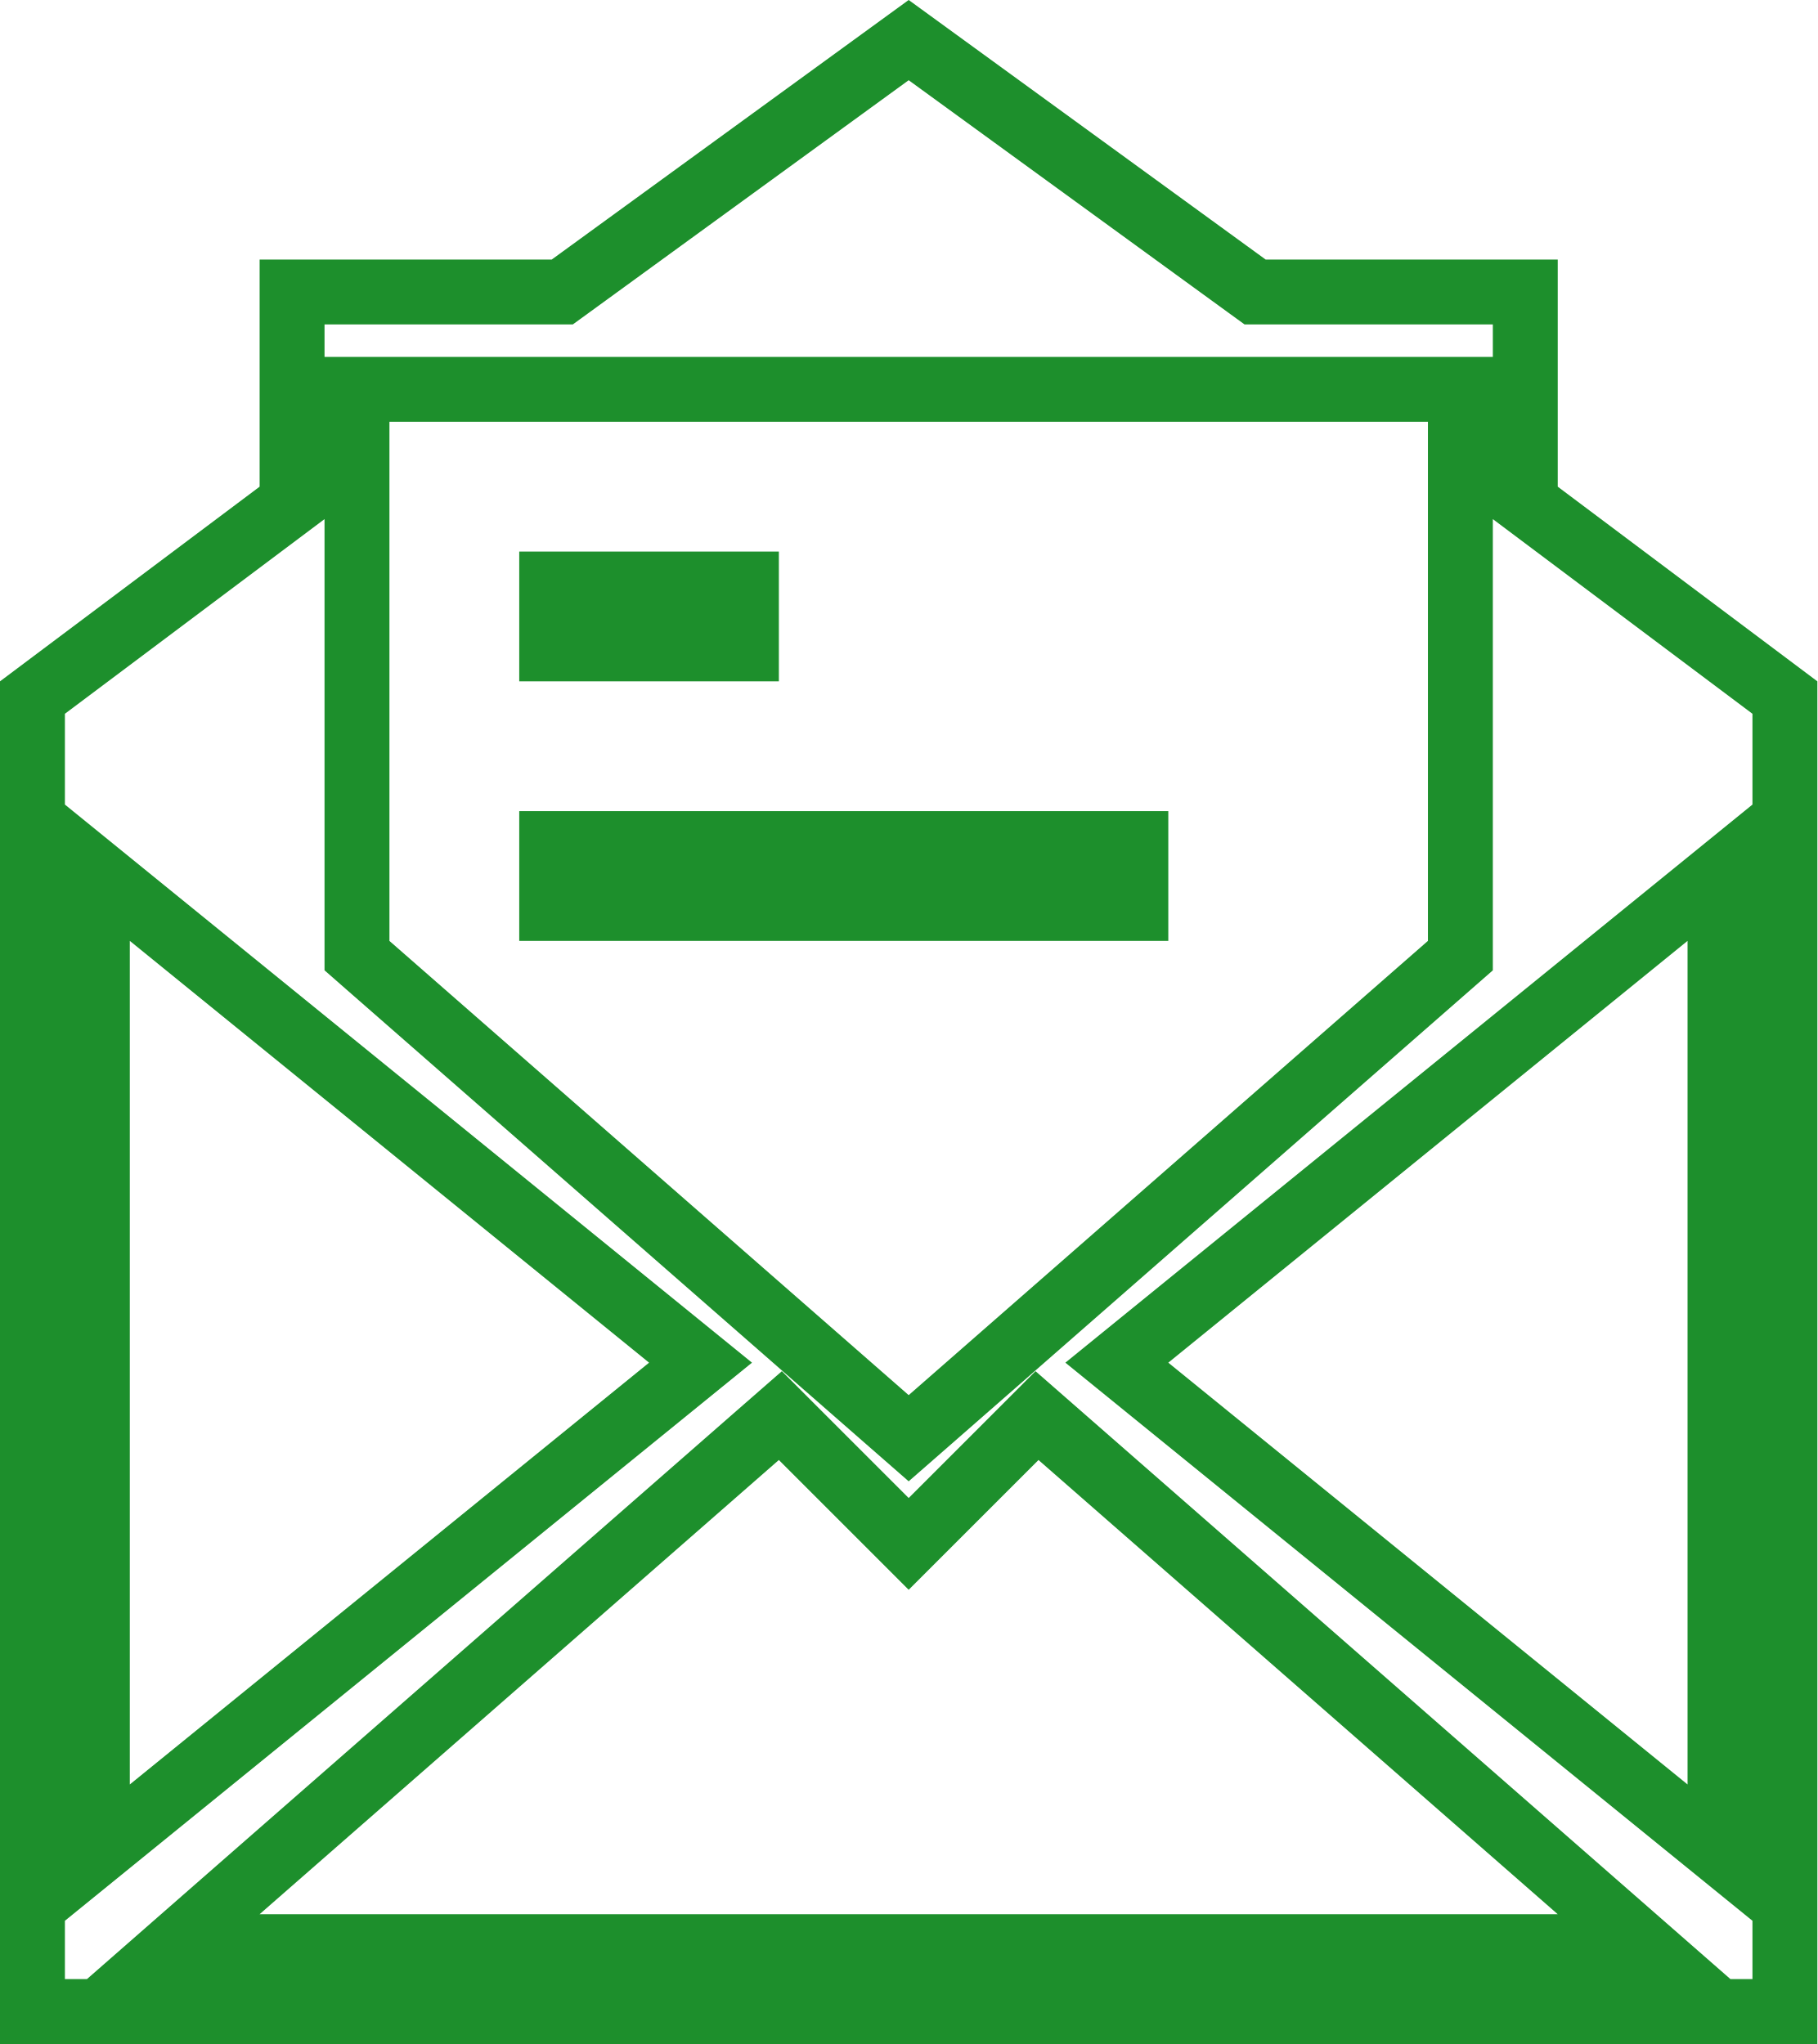
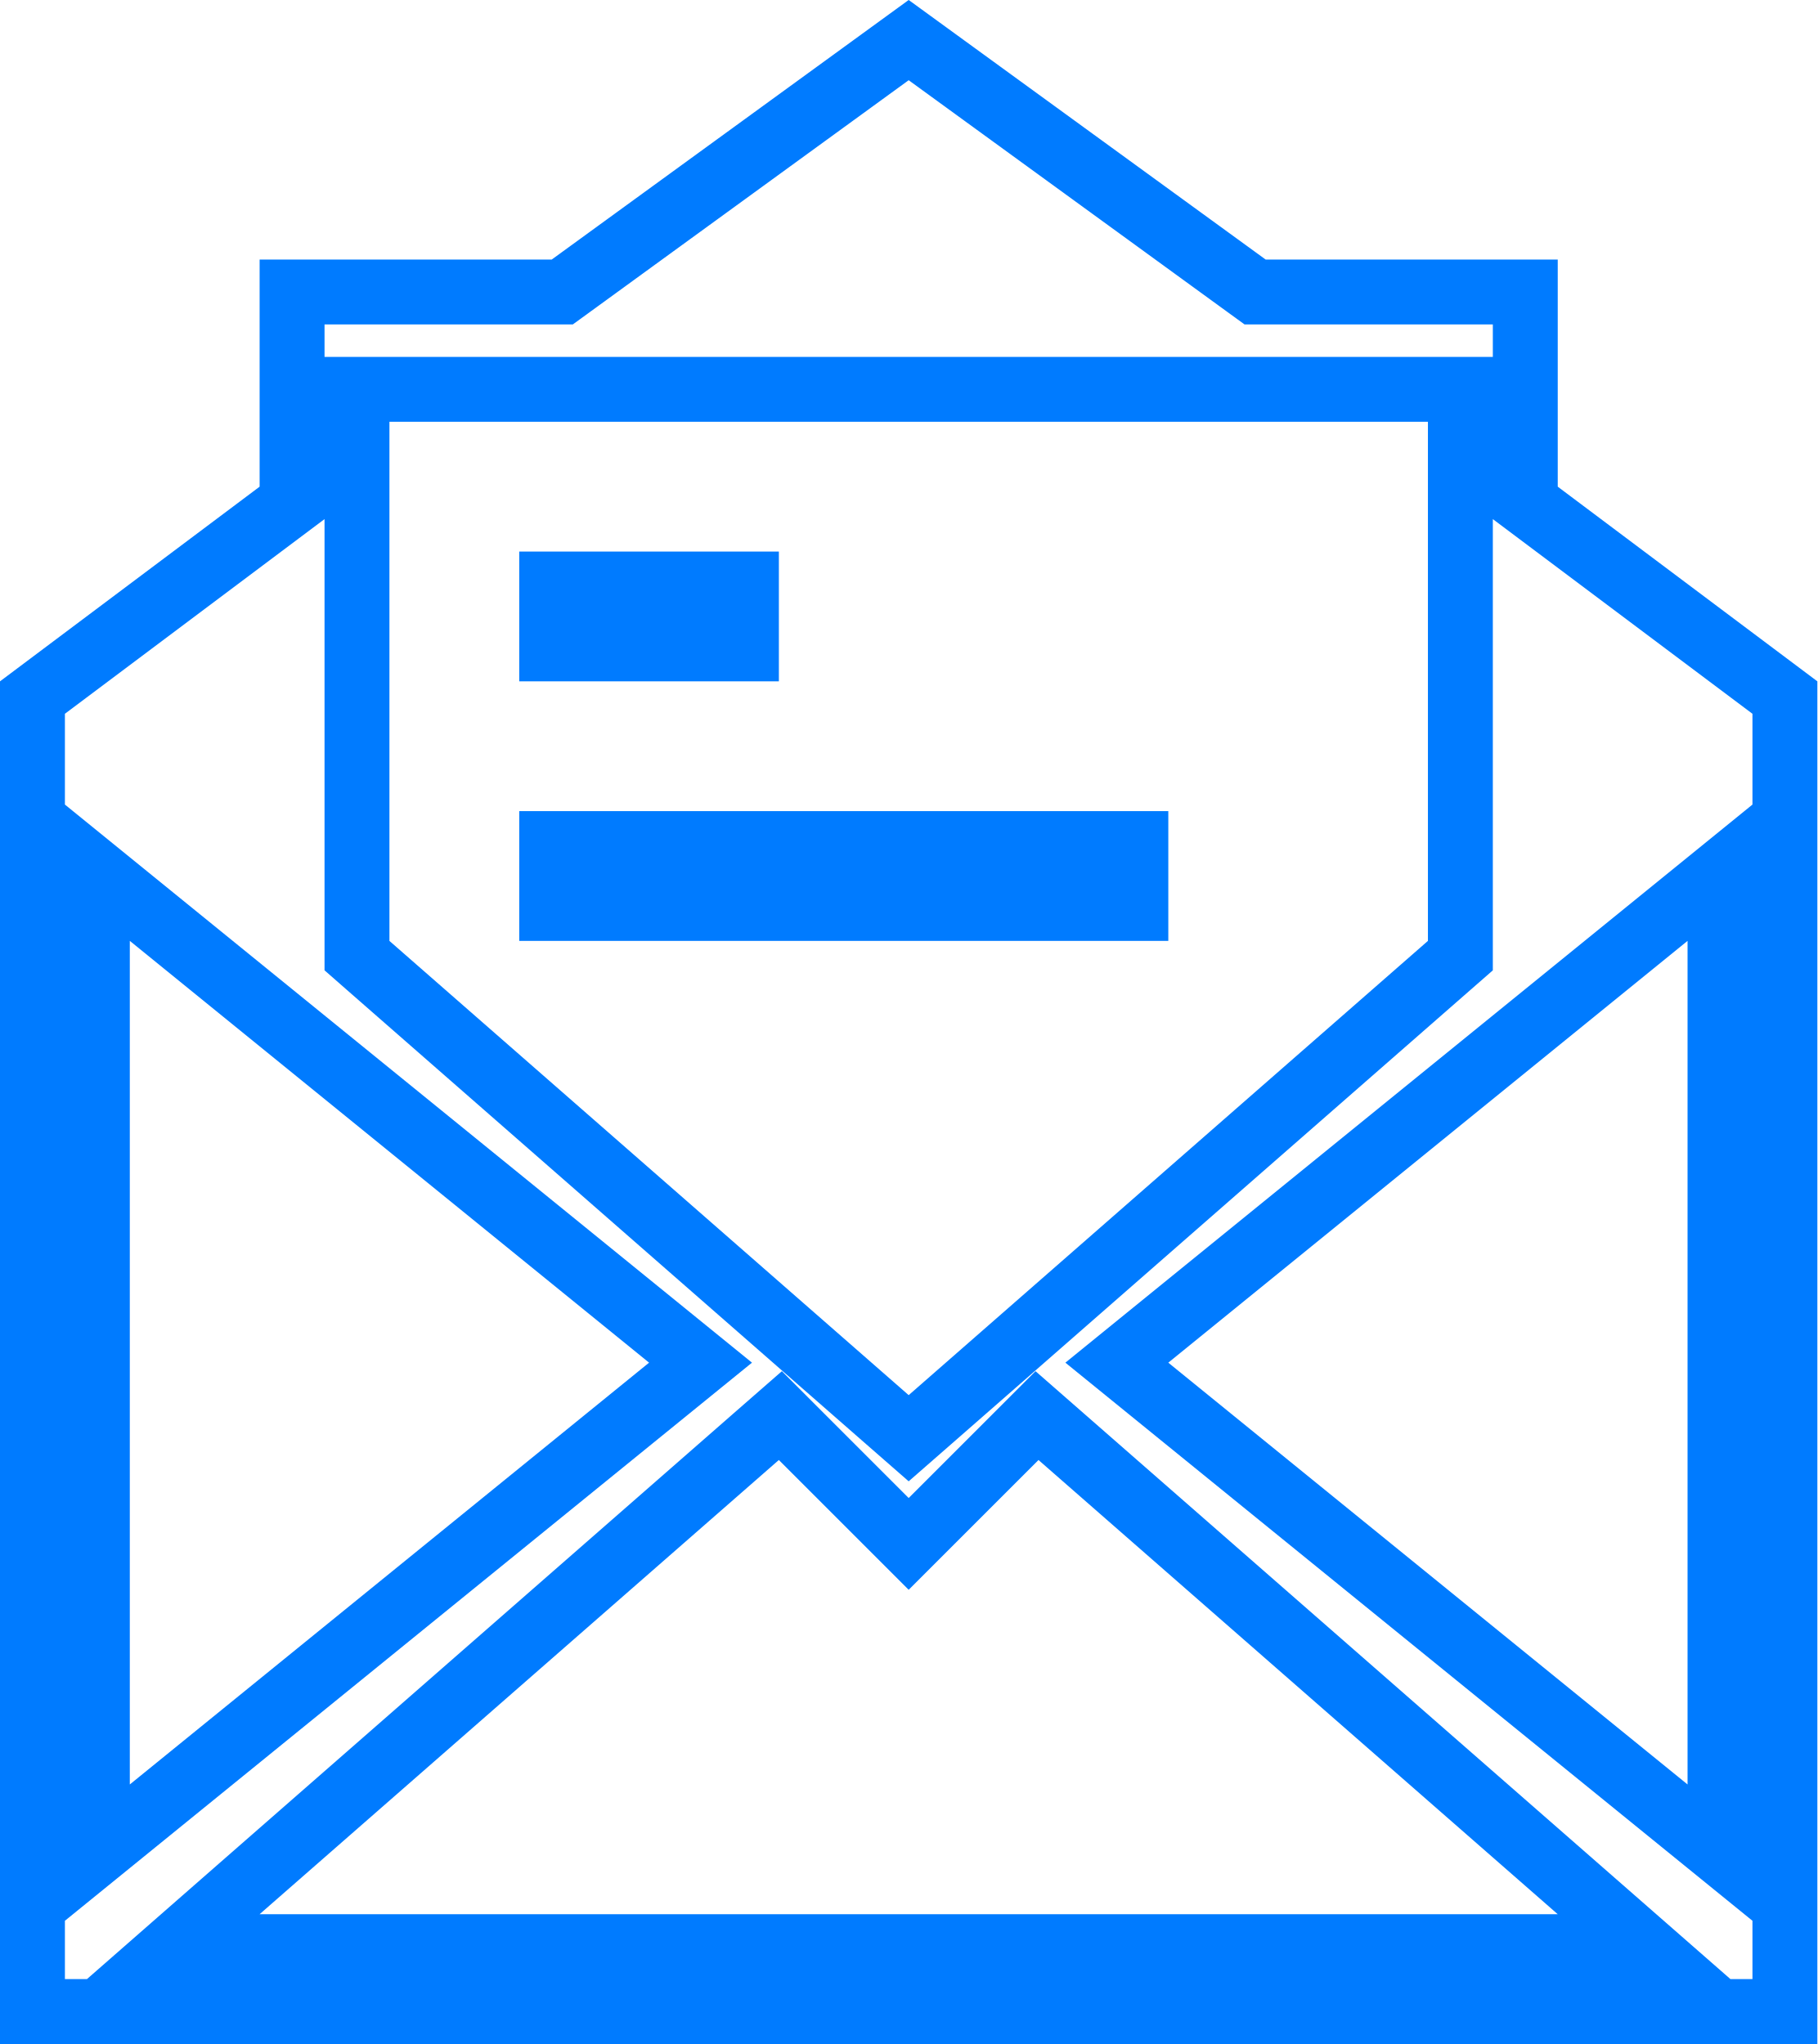
<svg xmlns="http://www.w3.org/2000/svg" width="56" height="63" viewBox="0 0 56 63" fill="none">
-   <path id="Icon metro-mail-read" d="M47 15V15.5L47.4 15.8L55 21.5V62H1V21.5L8.6 15.8L9 15.5V15V9H17H17.325L17.588 8.809L28 1.236L38.412 8.809L38.675 9H39H47V15ZM12 12H11V13V29V29.454L11.341 29.753L27.341 43.753L28 44.329L28.659 43.753L44.658 29.753L45 29.454V29V13V12H44H12ZM4.631 28.224L3 26.899V29V55V57.101L4.631 55.776L20.631 42.776L21.586 42L20.631 41.224L4.631 28.224ZM7.341 58.247L5.339 60H8H48H50.661L48.658 58.247L32.658 44.247L31.954 43.631L31.293 44.293L28 47.586L24.707 44.293L24.046 43.631L23.341 44.247L7.341 58.247ZM51.369 55.776L53 57.101V55V29V26.899L51.369 28.224L35.369 41.224L34.414 42L35.369 42.776L51.369 55.776ZM17 28V26H35V28H17ZM17 20V18H23V20H17Z" stroke="#1D8F2C" stroke-width="2" />
+   <path id="Icon metro-mail-read" d="M47 15V15.5L47.4 15.8L55 21.5V62H1V21.5L8.6 15.8L9 15.5V15V9H17H17.325L17.588 8.809L28 1.236L38.412 8.809L38.675 9H39H47V15ZM12 12H11V13V29V29.454L11.341 29.753L27.341 43.753L28 44.329L28.659 43.753L44.658 29.753L45 29.454V29V13V12H44H12ZM4.631 28.224L3 26.899V29V55V57.101L4.631 55.776L20.631 42.776L21.586 42L20.631 41.224L4.631 28.224ZM7.341 58.247L5.339 60H8H48H50.661L48.658 58.247L32.658 44.247L31.954 43.631L31.293 44.293L28 47.586L24.707 44.293L24.046 43.631L23.341 44.247L7.341 58.247ZM51.369 55.776L53 57.101V55V29V26.899L51.369 28.224L35.369 41.224L34.414 42L35.369 42.776L51.369 55.776ZM17 28V26H35V28H17ZM17 20V18H23V20H17Z" stroke="#007BFF " stroke-width="2" />
</svg>
